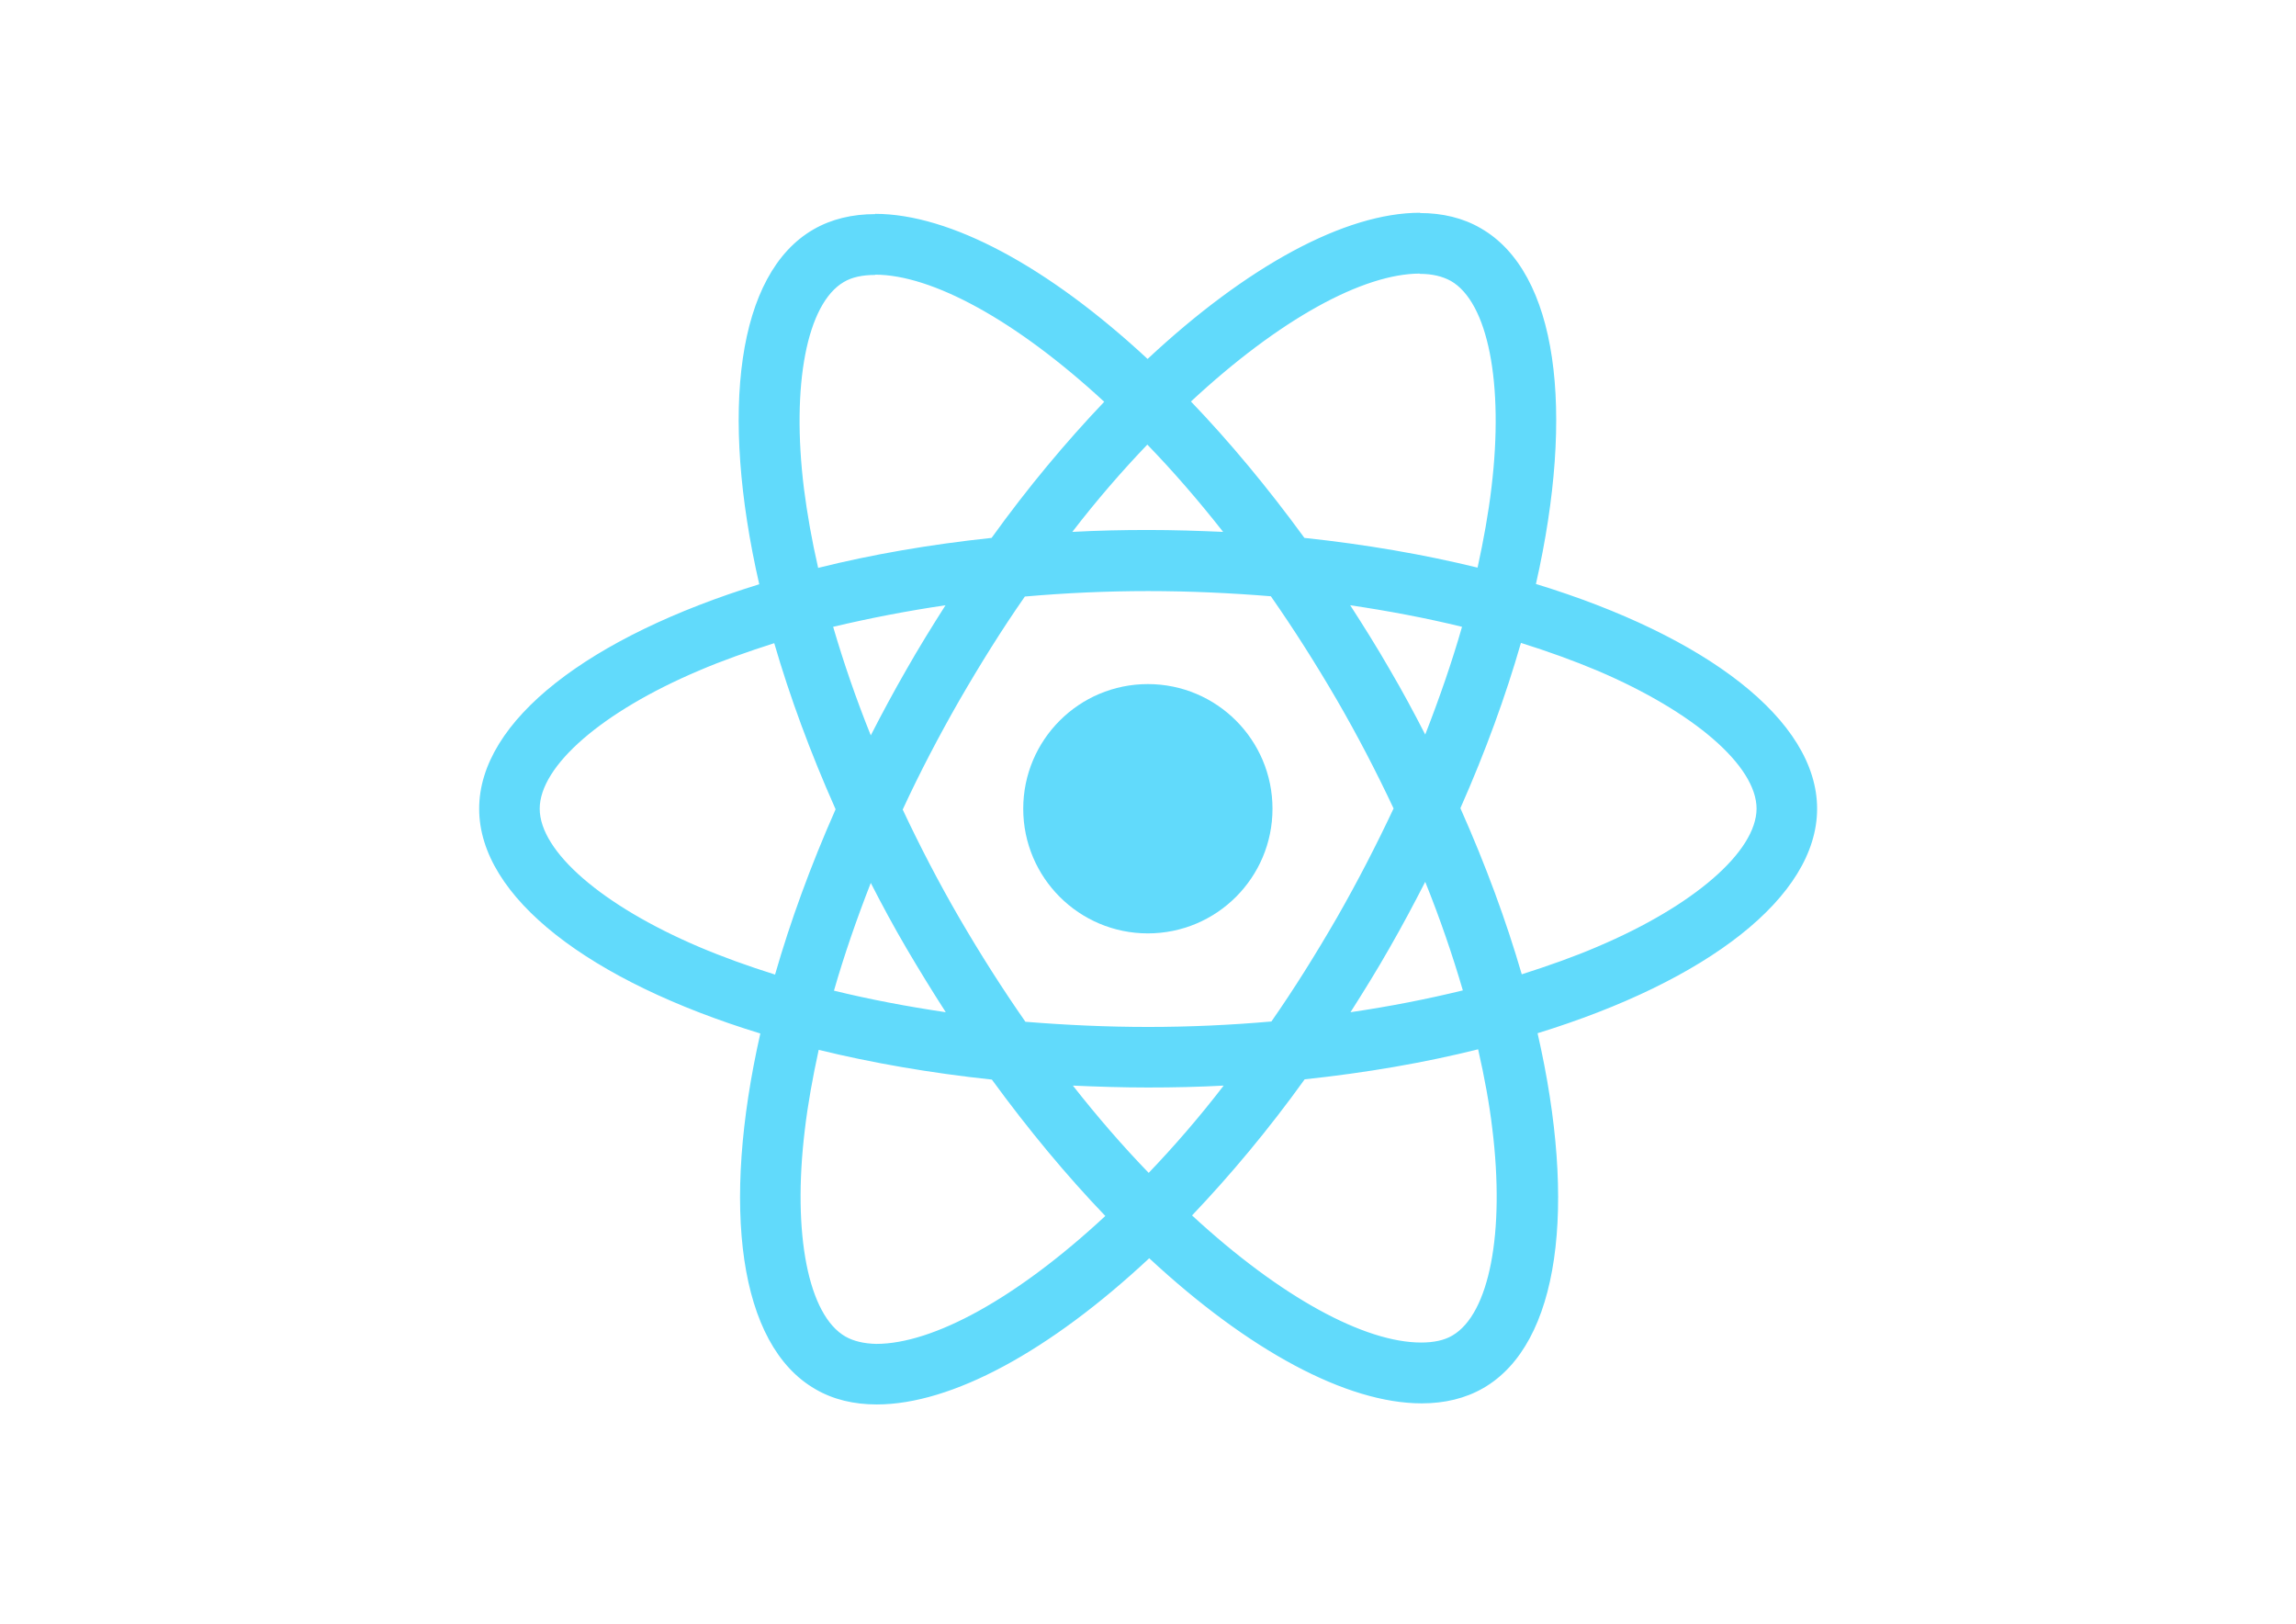
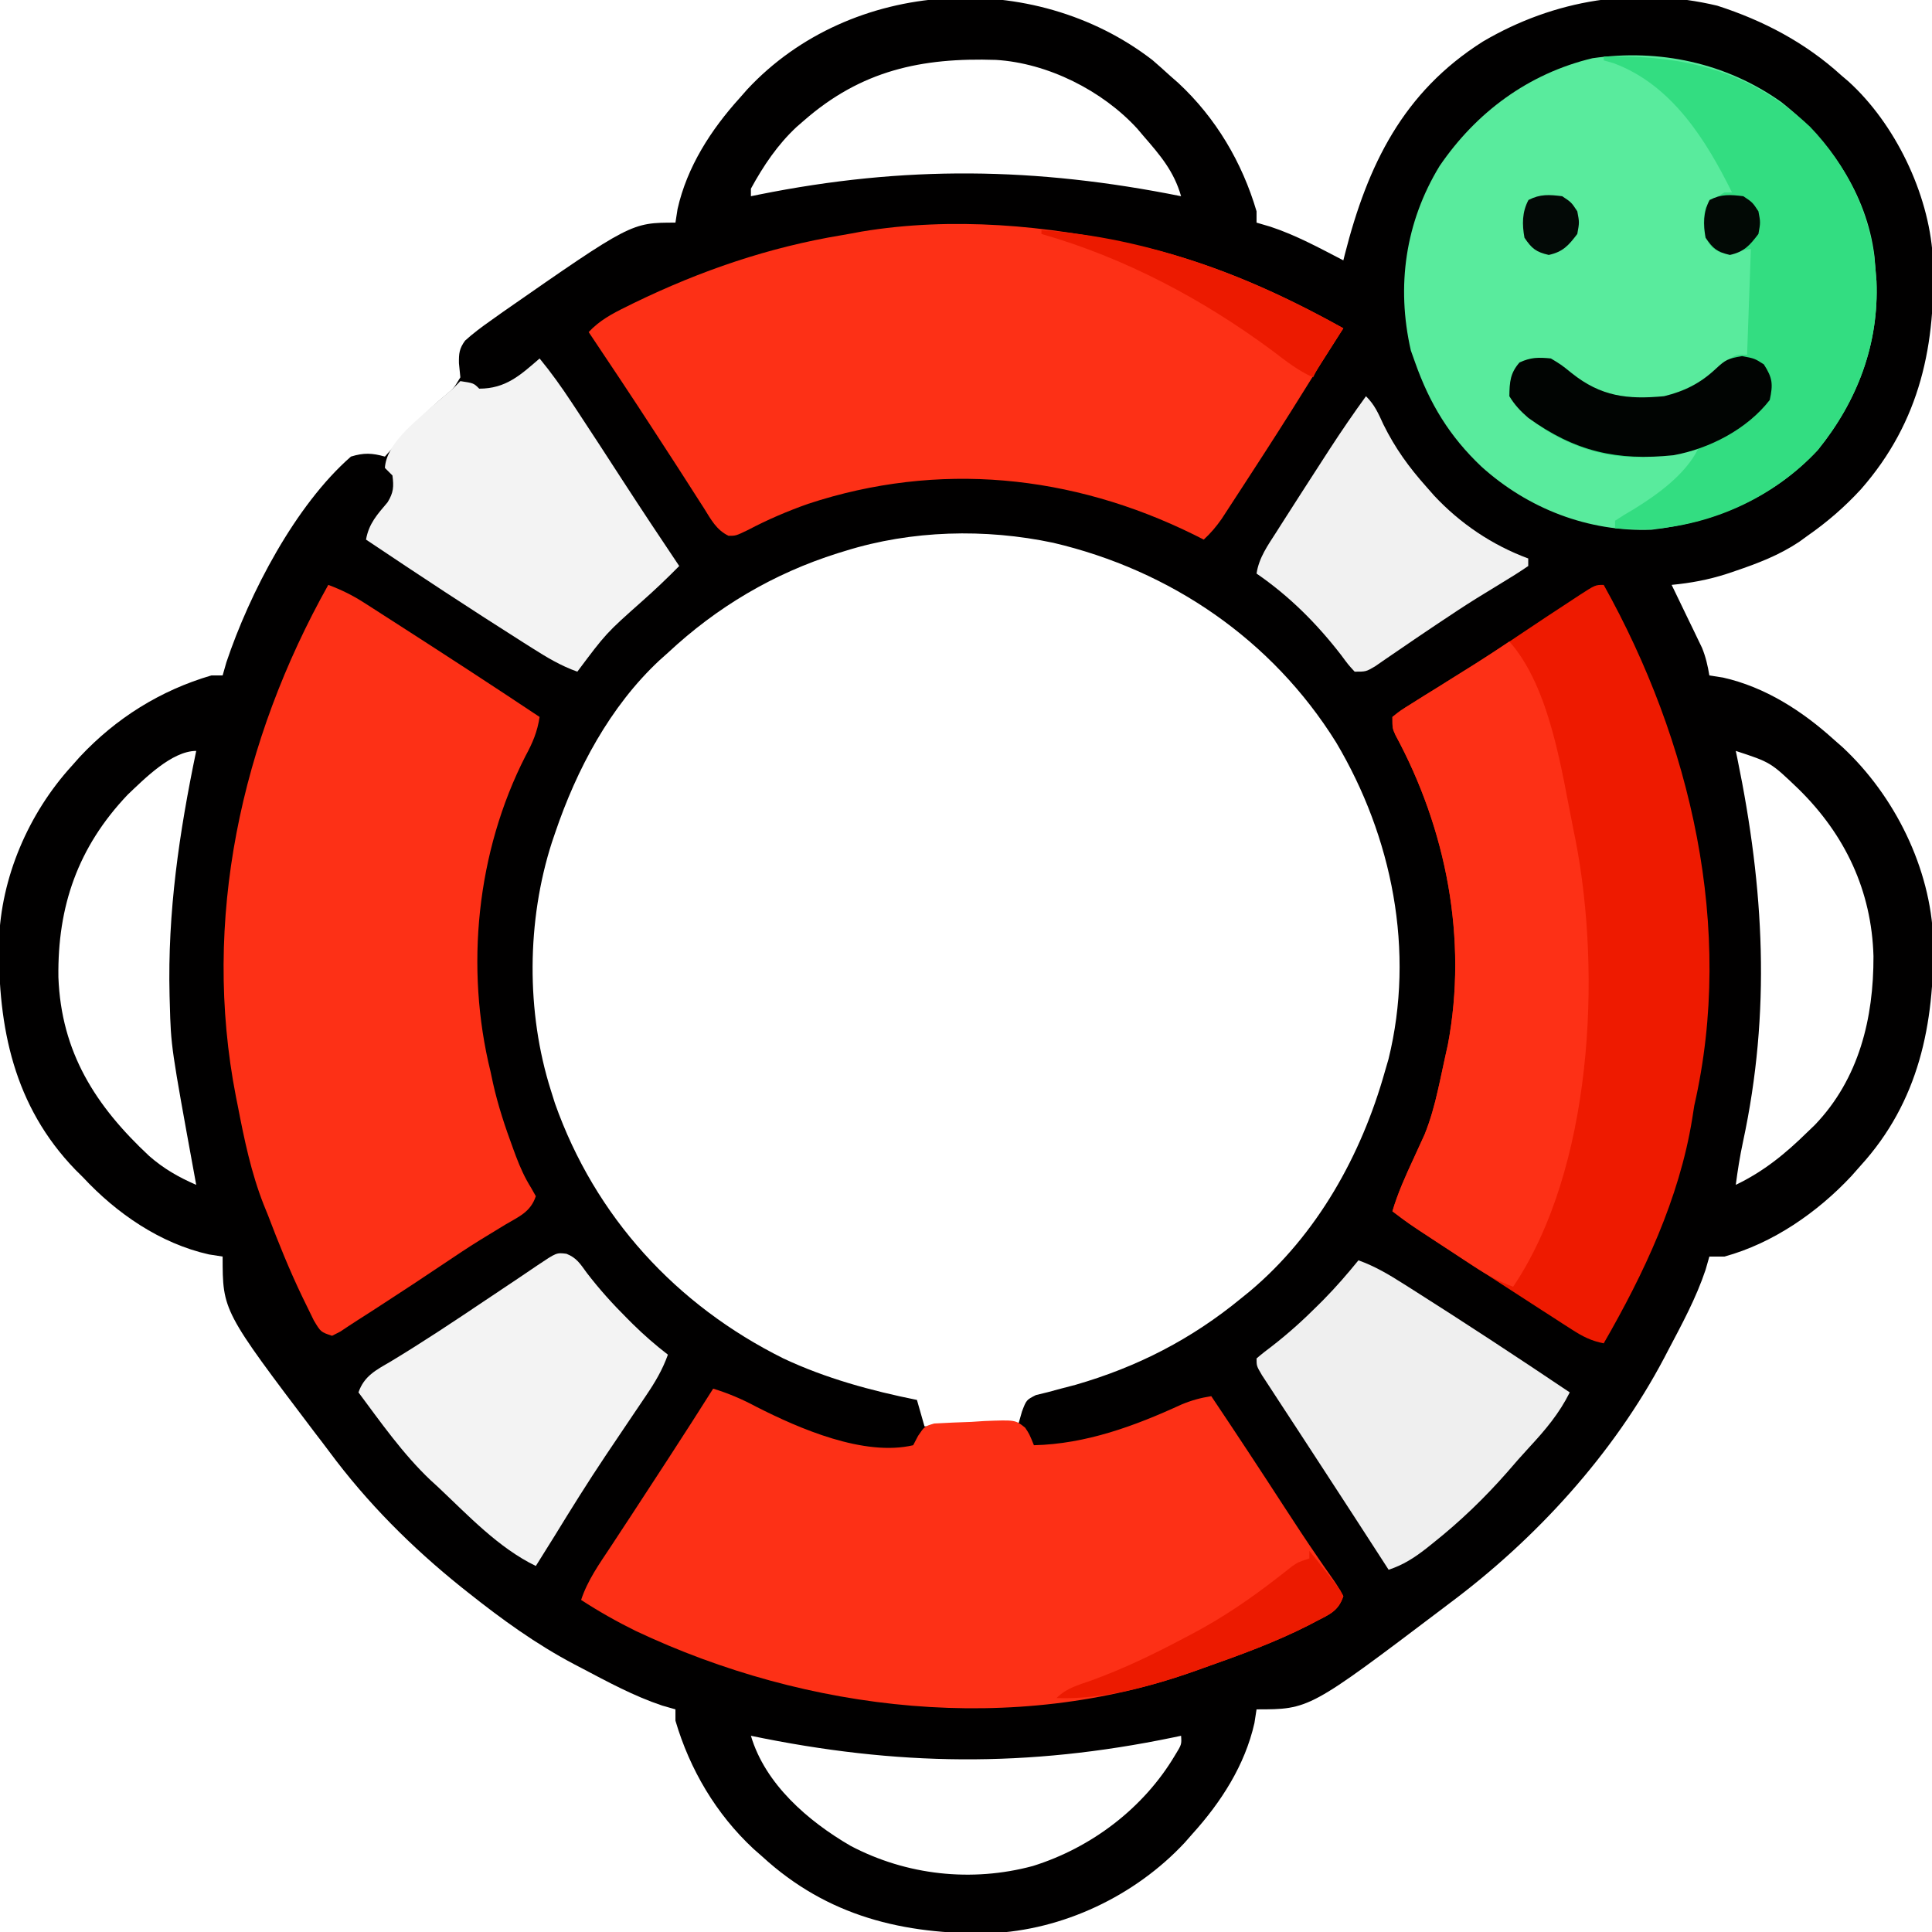
- <svg xmlns="http://www.w3.org/2000/svg" version="1.1" id="Layer_2_1_" x="0px" y="0px" viewBox="0 0 841.9 595.3" enable-background="new 0 0 841.9 595.3" xml:space="preserve">
-   <g>
-     <path fill="#61DAFB" d="M666.3,296.5c0-32.5-40.7-63.3-103.1-82.4c14.4-63.6,8-114.2-20.2-130.4c-6.5-3.8-14.1-5.6-22.4-5.6v22.3   c4.6,0,8.3,0.9,11.4,2.6c13.6,7.8,19.5,37.5,14.9,75.7c-1.1,9.4-2.9,19.3-5.1,29.4c-19.6-4.8-41-8.5-63.5-10.9   c-13.5-18.5-27.5-35.3-41.6-50c32.6-30.3,63.2-46.9,84-46.9l0-22.3c0,0,0,0,0,0c-27.5,0-63.5,19.6-99.9,53.6   c-36.4-33.8-72.4-53.2-99.9-53.2v22.3c20.7,0,51.4,16.5,84,46.6c-14,14.7-28,31.4-41.3,49.9c-22.6,2.4-44,6.1-63.6,11   c-2.3-10-4-19.7-5.2-29c-4.7-38.2,1.1-67.9,14.6-75.8c3-1.8,6.9-2.6,11.5-2.6l0-22.3c0,0,0,0,0,0c-8.4,0-16,1.8-22.6,5.6   c-28.1,16.2-34.4,66.7-19.9,130.1c-62.2,19.2-102.7,49.9-102.7,82.3c0,32.5,40.7,63.3,103.1,82.4c-14.4,63.6-8,114.2,20.2,130.4   c6.5,3.8,14.1,5.6,22.5,5.6c27.5,0,63.5-19.6,99.9-53.6c36.4,33.8,72.4,53.2,99.9,53.2c8.4,0,16-1.8,22.6-5.6   c28.1-16.2,34.4-66.7,19.9-130.1C625.8,359.7,666.3,328.9,666.3,296.5z M536.1,229.8c-3.7,12.9-8.3,26.2-13.5,39.5   c-4.1-8-8.4-16-13.1-24c-4.6-8-9.5-15.8-14.4-23.4C509.3,224,523,226.6,536.1,229.8z M490.3,336.3c-7.8,13.5-15.8,26.3-24.1,38.2   c-14.9,1.3-30,2-45.2,2c-15.1,0-30.2-0.7-45-1.9c-8.3-11.9-16.4-24.6-24.2-38c-7.6-13.1-14.5-26.4-20.8-39.8   c6.2-13.4,13.2-26.8,20.7-39.9c7.8-13.5,15.8-26.3,24.1-38.2c14.9-1.3,30-2,45.2-2c15.1,0,30.2,0.7,45,1.9   c8.3,11.9,16.4,24.6,24.2,38c7.6,13.1,14.5,26.4,20.8,39.8C504.7,309.8,497.8,323.2,490.3,336.3z M522.6,323.3   c5.4,13.4,10,26.8,13.8,39.8c-13.1,3.2-26.9,5.9-41.2,8c4.9-7.7,9.8-15.6,14.4-23.7C514.2,339.4,518.5,331.3,522.6,323.3z    M421.2,430c-9.3-9.6-18.6-20.3-27.8-32c9,0.4,18.2,0.7,27.5,0.7c9.4,0,18.7-0.2,27.8-0.7C439.7,409.7,430.4,420.4,421.2,430z    M346.8,371.1c-14.2-2.1-27.9-4.7-41-7.9c3.7-12.9,8.3-26.2,13.5-39.5c4.1,8,8.4,16,13.1,24C337.1,355.7,341.9,363.5,346.8,371.1z    M420.7,163c9.3,9.6,18.6,20.3,27.8,32c-9-0.4-18.2-0.7-27.5-0.7c-9.4,0-18.7,0.2-27.8,0.7C402.2,183.3,411.5,172.6,420.7,163z    M346.7,221.9c-4.9,7.7-9.8,15.6-14.4,23.7c-4.6,8-8.9,16-13,24c-5.4-13.4-10-26.8-13.8-39.8C318.6,226.7,332.4,224,346.7,221.9z    M256.2,347.1c-35.4-15.1-58.3-34.9-58.3-50.6c0-15.7,22.9-35.6,58.3-50.6c8.6-3.7,18-7,27.7-10.1c5.7,19.6,13.2,40,22.5,60.9   c-9.2,20.8-16.6,41.1-22.2,60.6C274.3,354.2,264.9,350.8,256.2,347.1z M310,490c-13.6-7.8-19.5-37.5-14.9-75.7   c1.1-9.4,2.9-19.3,5.1-29.4c19.6,4.8,41,8.5,63.5,10.9c13.5,18.5,27.5,35.3,41.6,50c-32.6,30.3-63.2,46.9-84,46.9   C316.8,492.6,313,491.7,310,490z M547.2,413.8c4.7,38.2-1.1,67.9-14.6,75.8c-3,1.8-6.9,2.6-11.5,2.6c-20.7,0-51.4-16.5-84-46.6   c14-14.7,28-31.4,41.3-49.9c22.6-2.4,44-6.1,63.6-11C544.3,394.8,546.1,404.5,547.2,413.8z M585.7,347.1c-8.6,3.7-18,7-27.7,10.1   c-5.7-19.6-13.2-40-22.5-60.9c9.2-20.8,16.6-41.1,22.2-60.6c9.9,3.1,19.3,6.5,28.1,10.2c35.4,15.1,58.3,34.9,58.3,50.6   C644,312.2,621.1,332.1,585.7,347.1z" />
-     <polygon fill="#61DAFB" points="320.8,78.4 320.8,78.4 320.8,78.4  " />
-     <circle fill="#61DAFB" cx="420.9" cy="296.5" r="45.7" />
-     <polygon fill="#61DAFB" points="520.5,78.1 520.5,78.1 520.5,78.1  " />
-   </g>
+ <svg xmlns="http://www.w3.org/2000/svg" version="1.1" width="512" height="512">
+   <path d="M0 0 C1.54 1.332 3.062 2.686 4.562 4.062 C5.318 4.726 6.073 5.39 6.852 6.074 C16.766 15.29 23.751 27.096 27.562 40.062 C27.562 41.053 27.562 42.042 27.562 43.062 C28.759 43.413 29.955 43.764 31.188 44.125 C37.979 46.364 44.233 49.776 50.562 53.062 C50.702 52.505 50.842 51.947 50.986 51.373 C57.013 27.791 66.356 8.474 87.562 -4.938 C106.498 -16.064 128.107 -19.549 149.625 -14.438 C161.864 -10.505 173.045 -4.62 182.562 4.062 C183.171 4.579 183.779 5.096 184.406 5.629 C196.793 16.861 205.648 35.294 206.747 51.842 C207.776 75.182 203.475 95.755 187.773 113.677 C183.448 118.393 178.802 122.404 173.562 126.062 C172.832 126.592 172.101 127.122 171.348 127.668 C166.04 131.197 160.439 133.344 154.438 135.375 C153.685 135.63 152.933 135.885 152.158 136.147 C147.287 137.713 142.656 138.572 137.562 139.062 C137.83 139.612 138.097 140.161 138.373 140.727 C139.588 143.232 140.794 145.741 142 148.25 C142.421 149.114 142.842 149.979 143.275 150.869 C143.678 151.71 144.081 152.551 144.496 153.418 C145.054 154.573 145.054 154.573 145.623 155.751 C146.609 158.177 147.13 160.485 147.562 163.062 C148.759 163.248 149.955 163.434 151.188 163.625 C162.36 166.141 172.17 172.469 180.562 180.062 C181.32 180.728 182.078 181.393 182.859 182.078 C196.694 194.959 206.192 214.135 206.898 233.102 C207.209 255.496 203.112 276.018 187.562 293.062 C186.785 293.943 186.008 294.823 185.207 295.73 C176.25 305.322 164.388 313.569 151.562 317.062 C150.243 317.062 148.923 317.062 147.562 317.062 C147.232 318.217 146.903 319.373 146.562 320.562 C144.045 328.092 140.253 335.057 136.562 342.062 C136.247 342.668 135.931 343.273 135.605 343.897 C122.143 369.43 101.611 391.89 78.562 409.062 C78.009 409.482 77.455 409.902 76.884 410.335 C41.55 437.062 41.55 437.062 27.562 437.062 C27.377 438.259 27.191 439.455 27 440.688 C24.484 451.86 18.156 461.67 10.562 470.062 C9.897 470.82 9.232 471.578 8.547 472.359 C-4.607 486.487 -23.794 495.616 -43.102 496.398 C-66.039 496.749 -86.138 491.936 -103.438 476.062 C-104.571 475.067 -104.571 475.067 -105.727 474.051 C-115.641 464.835 -122.626 453.029 -126.438 440.062 C-126.438 439.072 -126.438 438.082 -126.438 437.062 C-127.593 436.733 -128.748 436.402 -129.938 436.062 C-137.467 433.545 -144.432 429.753 -151.438 426.062 C-152.346 425.589 -152.346 425.589 -153.272 425.105 C-163.437 419.745 -172.46 413.193 -181.438 406.062 C-182.302 405.376 -182.302 405.376 -183.184 404.675 C-196.333 394.12 -208.12 382.334 -218.163 368.777 C-219.396 367.118 -220.655 365.481 -221.918 363.844 C-246.438 331.459 -246.438 331.459 -246.438 317.062 C-247.634 316.877 -248.83 316.691 -250.062 316.5 C-262.962 313.611 -274.544 305.623 -283.438 296.062 C-284.104 295.401 -284.77 294.74 -285.457 294.059 C-301.785 277.174 -305.985 256.399 -305.707 233.609 C-305.218 216.647 -297.89 199.63 -286.438 187.062 C-285.722 186.256 -285.007 185.449 -284.27 184.617 C-274.647 174.351 -262.961 167.038 -249.438 163.062 C-248.447 163.062 -247.458 163.062 -246.438 163.062 C-246.107 161.907 -245.778 160.752 -245.438 159.562 C-239.278 141.229 -227.171 117.944 -212.438 105.062 C-209.007 104.007 -206.841 104.109 -203.438 105.062 C-202.808 104.35 -202.179 103.637 -201.531 102.902 C-196.946 97.771 -192.366 92.873 -187.031 88.5 C-185.19 86.958 -185.19 86.958 -183.438 84.062 C-183.561 82.825 -183.685 81.588 -183.812 80.312 C-183.846 77.714 -183.725 76.461 -182.191 74.336 C-180.044 72.387 -177.811 70.73 -175.438 69.062 C-174.369 68.301 -173.3 67.539 -172.199 66.754 C-138.164 43.062 -138.164 43.062 -126.438 43.062 C-126.252 41.866 -126.066 40.67 -125.875 39.438 C-123.359 28.265 -117.031 18.455 -109.438 10.062 C-108.772 9.305 -108.107 8.547 -107.422 7.766 C-79.944 -21.748 -31.549 -24.392 0 0 Z M-92.438 16.062 C-93.052 16.595 -93.667 17.127 -94.301 17.676 C-99.369 22.385 -103.131 28.003 -106.438 34.062 C-106.438 34.722 -106.438 35.383 -106.438 36.062 C-105.745 35.922 -105.053 35.781 -104.34 35.635 C-65.671 27.859 -31.029 28.319 7.562 36.062 C5.662 29.417 2.028 25.209 -2.438 20.062 C-2.974 19.43 -3.51 18.797 -4.062 18.145 C-13.288 8.066 -27.781 0.764 -41.51 -0.062 C-61.219 -0.714 -77.204 2.715 -92.438 16.062 Z M-81.438 130.062 C-82.104 130.266 -82.77 130.47 -83.456 130.68 C-100.459 136.046 -115.447 144.92 -128.438 157.062 C-129.171 157.716 -129.904 158.37 -130.66 159.043 C-143.792 171.287 -152.614 187.942 -158.312 204.75 C-158.742 206.014 -158.742 206.014 -159.18 207.303 C-165.864 228.062 -166.046 252.264 -159.438 273.062 C-159.087 274.179 -158.736 275.295 -158.375 276.445 C-147.737 306.511 -126.268 329.919 -97.84 344.059 C-86.619 349.343 -74.564 352.62 -62.438 355.062 C-61.447 358.527 -61.447 358.527 -60.438 362.062 C-56.833 362.092 -53.229 362.109 -49.625 362.125 C-48.601 362.133 -47.577 362.142 -46.521 362.15 C-45.539 362.154 -44.556 362.157 -43.543 362.16 C-42.637 362.165 -41.731 362.171 -40.798 362.176 C-38.285 362.162 -38.285 362.162 -35.438 361.062 C-35.026 359.61 -35.026 359.61 -34.605 358.129 C-33.438 355.062 -33.438 355.062 -30.926 353.777 C-29.354 353.393 -29.354 353.393 -27.75 353 C-26.576 352.683 -25.401 352.366 -24.191 352.039 C-22.953 351.717 -21.714 351.395 -20.438 351.062 C-3.987 346.311 10.328 338.951 23.562 328.062 C24.684 327.152 24.684 327.152 25.828 326.223 C43.607 311.26 55.336 290.207 61.562 268.062 C61.882 266.966 62.202 265.869 62.531 264.738 C69.591 236.076 63.537 205.881 48.663 180.831 C31.699 153.572 4.74 135.188 -26.336 127.902 C-44.357 124.086 -63.835 124.565 -81.438 130.062 Z M-271.625 194.688 C-284.806 208.58 -290.215 224.246 -289.961 243.044 C-289.208 262.934 -280.149 277.123 -265.875 290.438 C-261.989 293.817 -258.148 296.007 -253.438 298.062 C-253.558 297.406 -253.678 296.75 -253.802 296.074 C-260.127 261.473 -260.127 261.473 -260.438 250.062 C-260.458 249.358 -260.478 248.654 -260.5 247.928 C-261.057 225.757 -257.947 204.735 -253.438 183.062 C-259.893 183.062 -267.2 190.489 -271.625 194.688 Z M154.562 183.062 C154.703 183.74 154.844 184.418 154.99 185.116 C162.078 219.546 163.9 252.184 156.465 286.707 C155.656 290.479 155.058 294.237 154.562 298.062 C161.981 294.496 167.707 289.811 173.562 284.062 C174.203 283.446 174.844 282.83 175.504 282.195 C187.226 269.975 191.108 253.899 191.053 237.473 C190.572 220.148 183.55 205.286 171.199 193.166 C163.82 186.093 163.82 186.093 154.562 183.062 Z M-106.438 444.062 C-102.652 456.89 -91.267 466.703 -80.027 473.23 C-65.239 481.024 -47.92 482.944 -31.709 478.569 C-16.247 473.741 -2.389 463.272 5.938 449.25 C7.714 446.362 7.714 446.362 7.562 444.062 C6.89 444.203 6.218 444.344 5.525 444.49 C-33.199 452.516 -67.774 452.107 -106.438 444.062 Z " fill="#010000" transform="translate(305.4375,15.9375)" />
+   <path d="M0 0 C12.936 10.12 22.681 24.268 24.746 40.855 C24.83 41.893 24.914 42.931 25 44 C25.094 45.151 25.188 46.302 25.285 47.488 C25.972 64.161 20.22 79.301 9.75 92.25 C-1.916 104.803 -17.567 111.452 -34.355 113.387 C-51.089 113.99 -67.005 107.827 -79.375 96.688 C-87.854 88.672 -93.129 79.975 -97 69 C-97.366 67.974 -97.732 66.948 -98.109 65.891 C-102.024 48.79 -99.547 31.847 -90.5 17 C-80.781 2.744 -66.943 -7.511 -49.98 -11.57 C-32.295 -14.12 -14.642 -10.369 0 0 Z " fill="#59EB9D" transform="translate(472,27)" />
+   <path d="M0 0 C4.071 1.261 7.687 2.796 11.438 4.812 C22.867 10.627 39.994 18.049 53 15 C53.428 14.182 53.856 13.365 54.298 12.522 C56 10 56 10 58.572 9.245 C61.861 9.069 65.145 8.907 68.438 8.812 C69.583 8.737 70.728 8.662 71.908 8.584 C80.099 8.272 80.099 8.272 82.676 10.353 C83.785 12.012 83.785 12.012 85 15 C98.764 14.673 111.666 9.926 124.047 4.234 C126.733 3.111 129.133 2.446 132 2 C138.562 11.773 145.028 21.605 151.434 31.482 C154.318 35.921 157.215 40.344 160.219 44.703 C160.694 45.396 161.169 46.089 161.658 46.803 C162.528 48.065 163.407 49.322 164.295 50.572 C165.438 52.234 165.438 52.234 167 55 C165.668 58.997 163.294 59.846 159.75 61.688 C159.092 62.033 158.435 62.378 157.758 62.734 C148.826 67.277 139.434 70.664 130 74 C129.298 74.254 128.595 74.508 127.872 74.77 C79.666 92.038 25.032 85.742 -20.561 64.2 C-25.545 61.748 -30.34 59.026 -35 56 C-33.282 50.783 -30.196 46.478 -27.188 41.938 C-26.012 40.146 -24.836 38.354 -23.66 36.562 C-23.056 35.645 -22.451 34.727 -21.829 33.781 C-18.911 29.344 -16.018 24.891 -13.125 20.438 C-12.584 19.605 -12.042 18.773 -11.484 17.915 C-7.619 11.967 -3.784 6 0 0 Z " fill="#FD3016" transform="translate(189,368)" />
+   <path d="M0 0 C23.106 41.43 34.757 90.931 24 138 C23.818 139.16 23.636 140.32 23.449 141.516 C20.025 162.669 10.617 182.579 0 201 C-3.235 200.365 -5.524 199.216 -8.289 197.438 C-9.136 196.896 -9.983 196.354 -10.856 195.796 C-11.77 195.203 -12.684 194.611 -13.625 194 C-14.576 193.389 -15.527 192.777 -16.507 192.147 C-19.676 190.106 -22.839 188.054 -26 186 C-27.171 185.24 -28.341 184.481 -29.512 183.721 C-33.052 181.422 -36.589 179.119 -40.125 176.812 C-40.691 176.443 -41.257 176.074 -41.841 175.694 C-43.46 174.638 -45.078 173.579 -46.695 172.52 C-47.624 171.912 -48.552 171.305 -49.508 170.679 C-51.729 169.183 -53.876 167.629 -56 166 C-54.537 161.079 -52.473 156.524 -50.316 151.879 C-49.665 150.454 -49.665 150.454 -49 149 C-48.495 147.898 -47.989 146.796 -47.469 145.66 C-45.903 141.759 -44.855 137.965 -43.938 133.875 C-43.768 133.124 -43.599 132.373 -43.425 131.6 C-42.939 129.402 -42.468 127.202 -42 125 C-41.769 123.96 -41.539 122.919 -41.301 121.848 C-36.005 93.866 -41.731 64.664 -55.176 39.828 C-56 38 -56 38 -56 35 C-53.943 33.349 -53.943 33.349 -51.059 31.559 C-49.481 30.567 -49.481 30.567 -47.872 29.555 C-46.727 28.849 -45.582 28.143 -44.438 27.438 C-42.701 26.351 -40.967 25.26 -39.233 24.17 C-38.083 23.448 -36.934 22.727 -35.783 22.007 C-31.406 19.269 -27.091 16.452 -22.812 13.562 C-17.957 10.303 -13.09 7.064 -8.188 3.875 C-7.594 3.484 -7 3.093 -6.388 2.69 C-2.231 0 -2.231 0 0 0 Z " fill="#EE1A00" transform="translate(425,155)" />
+   <path d="M0 0 C3.381 1.267 6.349 2.713 9.387 4.66 C10.231 5.199 11.075 5.737 11.944 6.292 C12.849 6.876 13.755 7.461 14.688 8.062 C15.633 8.669 16.579 9.275 17.554 9.899 C30.429 18.17 43.267 26.512 56 35 C55.401 38.95 54.152 41.875 52.25 45.375 C39.307 70.702 36.203 101.467 43 129 C43.217 130.014 43.433 131.029 43.656 132.074 C44.993 138.033 46.883 143.72 49 149.438 C49.249 150.112 49.498 150.787 49.755 151.482 C50.884 154.439 52.064 157.101 53.75 159.785 C54.163 160.516 54.575 161.247 55 162 C53.591 166.228 50.533 167.393 46.875 169.562 C45.401 170.459 43.929 171.357 42.457 172.258 C41.709 172.714 40.961 173.171 40.19 173.642 C36.929 175.664 33.743 177.792 30.562 179.938 C25.032 183.655 19.469 187.317 13.875 190.938 C13.164 191.398 12.453 191.859 11.721 192.334 C10.401 193.186 9.079 194.035 7.753 194.878 C6.221 195.859 4.706 196.867 3.195 197.879 C2.109 198.434 2.109 198.434 1 199 C-2 198 -2 198 -3.832 194.93 C-4.504 193.584 -5.164 192.232 -5.812 190.875 C-6.337 189.801 -6.337 189.801 -6.872 188.704 C-10.285 181.607 -13.207 174.358 -16 167 C-16.369 166.093 -16.737 165.185 -17.117 164.25 C-20.459 155.754 -22.274 146.937 -24 138 C-24.154 137.235 -24.308 136.471 -24.466 135.683 C-33.601 88.856 -23.101 41.186 0 0 Z " fill="#FD3016" transform="translate(87,155)" />
+   <path d="M0 0 C1.748 0.396 1.748 0.396 3.531 0.801 C21.82 5.313 38.598 12.853 55 22 C54.611 22.608 54.221 23.217 53.82 23.844 C50.782 28.605 47.764 33.376 44.793 38.179 C40.031 45.86 35.148 53.463 30.218 61.037 C29.451 62.215 28.685 63.395 27.921 64.575 C26.838 66.247 25.749 67.914 24.66 69.582 C23.711 71.04 23.711 71.04 22.742 72.527 C21.282 74.6 19.865 76.296 18 78 C17.138 77.564 16.275 77.129 15.387 76.68 C-16.969 60.725 -52.335 57.157 -86.859 68.527 C-92.34 70.467 -97.605 72.72 -102.75 75.438 C-106 77 -106 77 -107.926 76.992 C-111.16 75.445 -112.596 72.636 -114.438 69.688 C-115.078 68.695 -115.078 68.695 -115.731 67.683 C-116.665 66.233 -117.595 64.78 -118.52 63.324 C-120.571 60.103 -122.655 56.904 -124.738 53.703 C-125.831 52.024 -126.922 50.343 -128.012 48.662 C-133.595 40.055 -139.288 31.522 -145 23 C-142.094 19.909 -138.834 18.169 -135.062 16.312 C-134.366 15.968 -133.669 15.623 -132.952 15.269 C-115.302 6.709 -97.298 0.533 -77.928 -2.675 C-76.172 -2.971 -74.421 -3.298 -72.672 -3.629 C-48.731 -7.61 -23.521 -5.353 0 0 Z " fill="#FD3016" transform="translate(301,65)" />
+   <path d="M0 0 C10.881 12.296 13.86 34.47 17 50 C17.179 50.881 17.359 51.762 17.543 52.669 C24.452 88.213 22.042 139.699 1 171 C-2.804 169.612 -5.998 167.849 -9.379 165.629 C-10.382 164.972 -11.386 164.315 -12.42 163.639 C-13.457 162.954 -14.494 162.268 -15.562 161.562 C-16.603 160.881 -17.644 160.2 -18.717 159.498 C-27.046 154.029 -27.046 154.029 -31 151 C-29.537 146.079 -27.473 141.524 -25.316 136.879 C-24.665 135.454 -24.665 135.454 -24 134 C-23.495 132.898 -22.989 131.796 -22.469 130.66 C-20.903 126.759 -19.855 122.965 -18.938 118.875 C-18.768 118.124 -18.599 117.373 -18.425 116.6 C-17.939 114.402 -17.468 112.202 -17 110 C-16.769 108.96 -16.539 107.919 -16.301 106.848 C-11.005 78.866 -16.731 49.664 -30.176 24.828 C-31 23 -31 23 -31 20 C-28.8 18.254 -28.8 18.254 -25.742 16.348 C-24.641 15.653 -23.54 14.959 -22.406 14.244 C-21.229 13.517 -20.052 12.789 -18.875 12.062 C-17.721 11.34 -16.567 10.617 -15.414 9.893 C-13.271 8.548 -11.126 7.209 -8.976 5.875 C-5.947 3.967 -2.971 1.998 0 0 Z " fill="#FD3016" transform="translate(400,170)" />
+   <path d="M0 0 C21.179 -0.473 38.76 3.642 54.684 18.594 C64.515 28.806 70.858 41.852 72 56 C72.094 57.151 72.188 58.302 72.285 59.488 C72.972 76.161 67.22 91.301 56.75 104.25 C45.195 116.684 28.961 124.186 12.082 125.246 C9.042 125.249 6.033 125.187 3 125 C3 124.34 3 123.68 3 123 C4.586 121.939 6.222 120.953 7.875 120 C14.2 116.108 21.595 110.81 25 104 C24.161 104.217 24.161 104.217 23.305 104.438 C9.371 107.663 -2.536 106.653 -14.93 99.25 C-18.908 96.574 -22.47 94.155 -25 90 C-24.934 86.248 -24.816 83.937 -22.312 81.062 C-19.278 79.668 -17.326 79.679 -14 80 C-11.219 81.68 -11.219 81.68 -8.5 83.875 C-0.757 90.082 6.279 90.906 16 90 C22.824 88.381 27.834 84.931 33.09 80.391 C35 79 35 79 38 79 C38.33 69.76 38.66 60.52 39 51 C36.36 51.33 33.72 51.66 31 52 C28.5 50.562 28.5 50.562 27 48 C26.397 45.193 26.318 42.797 27 40 C29.375 37.5 29.375 37.5 32 36 C32.66 36 33.32 36 34 36 C27.096 22.036 17.987 7.441 2.637 1.754 C1.767 1.505 0.896 1.256 0 1 C0 0.67 0 0.34 0 0 Z " fill="#33DD81" transform="translate(425,15)" />
+   <path d="M0 0 C3.055 3.706 5.796 7.557 8.438 11.562 C8.863 12.204 9.288 12.845 9.727 13.506 C13.909 19.828 18.03 26.189 22.153 32.55 C27.036 40.078 31.999 47.55 37 55 C33.822 58.223 30.579 61.315 27.188 64.312 C17.619 72.814 17.619 72.814 10 83 C5.621 81.446 1.837 79.17 -2.062 76.688 C-2.751 76.253 -3.439 75.819 -4.148 75.371 C-18.231 66.451 -32.159 57.29 -46 48 C-45.248 43.726 -43.017 41.341 -40.277 38.098 C-38.701 35.51 -38.612 33.981 -39 31 C-39.66 30.34 -40.32 29.68 -41 29 C-40.57 22.52 -33.147 16.991 -28.695 12.863 C-27.35 11.688 -25.996 10.524 -24.629 9.375 C-22.891 7.947 -22.891 7.947 -21 6 C-17.464 6.536 -17.464 6.536 -16 8 C-9.001 8 -5.134 4.459 0 0 Z " fill="#F3F3F3" transform="translate(143,95)" />
+   <path d="M0 0 C4.307 1.536 8.036 3.746 11.875 6.188 C12.553 6.615 13.232 7.043 13.931 7.484 C28.084 16.45 42.102 25.645 56 35 C53.181 40.637 49.567 44.907 45.293 49.523 C43.31 51.665 41.396 53.844 39.5 56.062 C33.417 62.991 26.966 69.203 19.75 74.938 C19.16 75.41 18.569 75.883 17.961 76.37 C14.778 78.849 11.841 80.737 8 82 C7.38 81.04 6.76 80.079 6.121 79.09 C1.202 71.477 -3.73 63.874 -8.685 56.284 C-11.218 52.403 -13.749 48.521 -16.279 44.638 C-17.835 42.253 -19.395 39.872 -20.957 37.492 C-21.784 36.224 -22.611 34.956 -23.438 33.688 C-24.137 32.619 -24.837 31.55 -25.559 30.449 C-27 28 -27 28 -27 26 C-25.63 24.818 -24.2 23.706 -22.75 22.625 C-18.451 19.274 -14.527 15.73 -10.688 11.875 C-10.197 11.385 -9.706 10.894 -9.2 10.389 C-5.934 7.075 -2.939 3.608 0 0 Z " fill="#EFEFEF" transform="translate(360,334)" />
+   <path d="M0 0 C2.711 1.053 3.691 2.708 5.393 5.047 C8.708 9.37 12.225 13.276 16.08 17.11 C16.828 17.859 16.828 17.859 17.592 18.623 C20.546 21.536 23.608 24.201 26.893 26.735 C25.453 30.761 23.507 34.032 21.111 37.567 C20.741 38.116 20.371 38.666 19.99 39.232 C19.202 40.402 18.411 41.571 17.619 42.739 C15.56 45.775 13.517 48.821 11.475 51.868 C11.074 52.465 10.673 53.062 10.26 53.678 C5.632 60.593 1.241 67.643 -3.107 74.735 C-4.77 77.404 -6.438 80.07 -8.107 82.735 C-18.038 77.929 -26.126 69.239 -34.107 61.735 C-34.744 61.152 -35.381 60.57 -36.037 59.969 C-43.285 53.103 -49.161 44.723 -55.107 36.735 C-53.617 32.389 -50.439 30.804 -46.67 28.61 C-38.048 23.415 -29.693 17.845 -21.339 12.235 C-18.572 10.377 -15.802 8.523 -13.025 6.678 C-11.227 5.481 -9.437 4.272 -7.658 3.046 C-2.622 -0.33 -2.622 -0.33 0 0 Z " fill="#F3F3F3" transform="translate(150.1074,332.2651)" />
+   <path d="M0 0 C2.339 2.339 3.239 4.497 4.625 7.5 C7.704 13.74 11.377 18.822 16 24 C17.017 25.158 17.017 25.158 18.055 26.34 C24.953 33.731 33.488 39.495 43 43 C43 43.66 43 44.32 43 45 C40.675 46.589 38.351 48.057 35.938 49.5 C34.461 50.402 32.986 51.305 31.512 52.211 C30.758 52.673 30.004 53.136 29.228 53.612 C25.855 55.713 22.549 57.91 19.25 60.125 C18.637 60.535 18.025 60.945 17.393 61.367 C14.416 63.362 11.452 65.374 8.5 67.406 C7.428 68.138 6.355 68.871 5.25 69.625 C3.835 70.603 3.835 70.603 2.391 71.602 C0 73 0 73 -3 73 C-4.691 71.164 -4.691 71.164 -6.562 68.625 C-13.017 60.264 -20.283 52.99 -29 47 C-28.367 42.781 -26.006 39.517 -23.75 36 C-23.097 34.97 -23.097 34.97 -22.431 33.918 C-20.962 31.607 -19.482 29.303 -18 27 C-17.176 25.718 -17.176 25.718 -16.335 24.41 C-14.623 21.75 -12.907 19.093 -11.188 16.438 C-10.649 15.605 -10.11 14.773 -9.556 13.916 C-6.48 9.191 -3.313 4.562 0 0 Z " fill="#F1F1F1" transform="translate(362,105)" />
+   <path d="M0 0 C2.781 1.68 2.781 1.68 5.5 3.875 C13.238 10.079 20.283 10.915 30 10 C35.457 8.67 39.591 6.583 43.688 2.75 C46.303 0.319 46.929 0.012 50.688 -0.625 C54 0 54 0 56.438 1.562 C58.744 5.16 58.912 6.791 58 11 C52.02 18.729 42.016 23.901 32.516 25.637 C17.44 27.194 6.403 24.651 -5.977 15.746 C-8.053 13.955 -9.573 12.343 -11 10 C-10.934 6.248 -10.816 3.937 -8.312 1.062 C-5.278 -0.332 -3.326 -0.321 0 0 Z " fill="#010402" transform="translate(411,95)" />
+   <path d="M0 0 C1.352 1.652 2.68 3.323 4 5 C4.7 5.884 4.7 5.884 5.414 6.785 C6.106 7.696 6.106 7.696 6.812 8.625 C7.252 9.195 7.692 9.765 8.145 10.352 C8.568 11.168 8.568 11.168 9 12 C7.668 15.997 5.294 16.846 1.75 18.688 C0.764 19.205 0.764 19.205 -0.242 19.734 C-9.172 24.276 -18.564 27.676 -28 31 C-28.729 31.259 -29.458 31.519 -30.209 31.786 C-41.739 35.832 -54.675 39.462 -67 39 C-64.353 36.353 -61.335 35.581 -57.875 34.375 C-49.219 31.236 -41.119 27.324 -33 23 C-32.405 22.688 -31.81 22.377 -31.196 22.056 C-22.947 17.708 -15.583 12.668 -8.24 6.948 C-7.6 6.451 -6.96 5.954 -6.301 5.441 C-5.735 4.995 -5.17 4.548 -4.587 4.088 C-3 3 -3 3 0 2 C0 1.34 0 0.68 0 0 Z " fill="#EC1A00" transform="translate(347,411)" />
+   <path d="M0 0 C28.526 1.946 55.27 12.208 80 26 C79.506 26.771 79.013 27.542 78.504 28.336 C77.863 29.339 77.223 30.342 76.562 31.375 C75.924 32.373 75.286 33.37 74.629 34.398 C73.031 36.858 73.031 36.858 72 39 C67.973 37.251 64.661 34.569 61.188 31.938 C42.797 18.31 22.062 7.308 0 1 C0 0.67 0 0.34 0 0 Z " fill="#EC1A00" transform="translate(276,61)" />
+   <path d="M0 0 C2.438 1.625 2.438 1.625 4 4 C4.562 6.938 4.562 6.938 4 10 C1.683 13.046 0.222 14.732 -3.562 15.562 C-6.935 14.784 -8.057 13.878 -10 11 C-10.639 7.474 -10.658 4.239 -8.938 1 C-5.821 -0.609 -3.437 -0.422 0 0 Z " fill="#020905" transform="translate(462,52)" />
+   <path d="M0 0 C2.438 1.625 2.438 1.625 4 4 C4.562 6.938 4.562 6.938 4 10 C1.683 13.046 0.222 14.732 -3.562 15.562 C-6.935 14.784 -8.057 13.878 -10 11 C-10.639 7.474 -10.658 4.239 -8.938 1 C-5.821 -0.609 -3.437 -0.422 0 0 Z " fill="#030906" transform="translate(414,52)" />
</svg>
